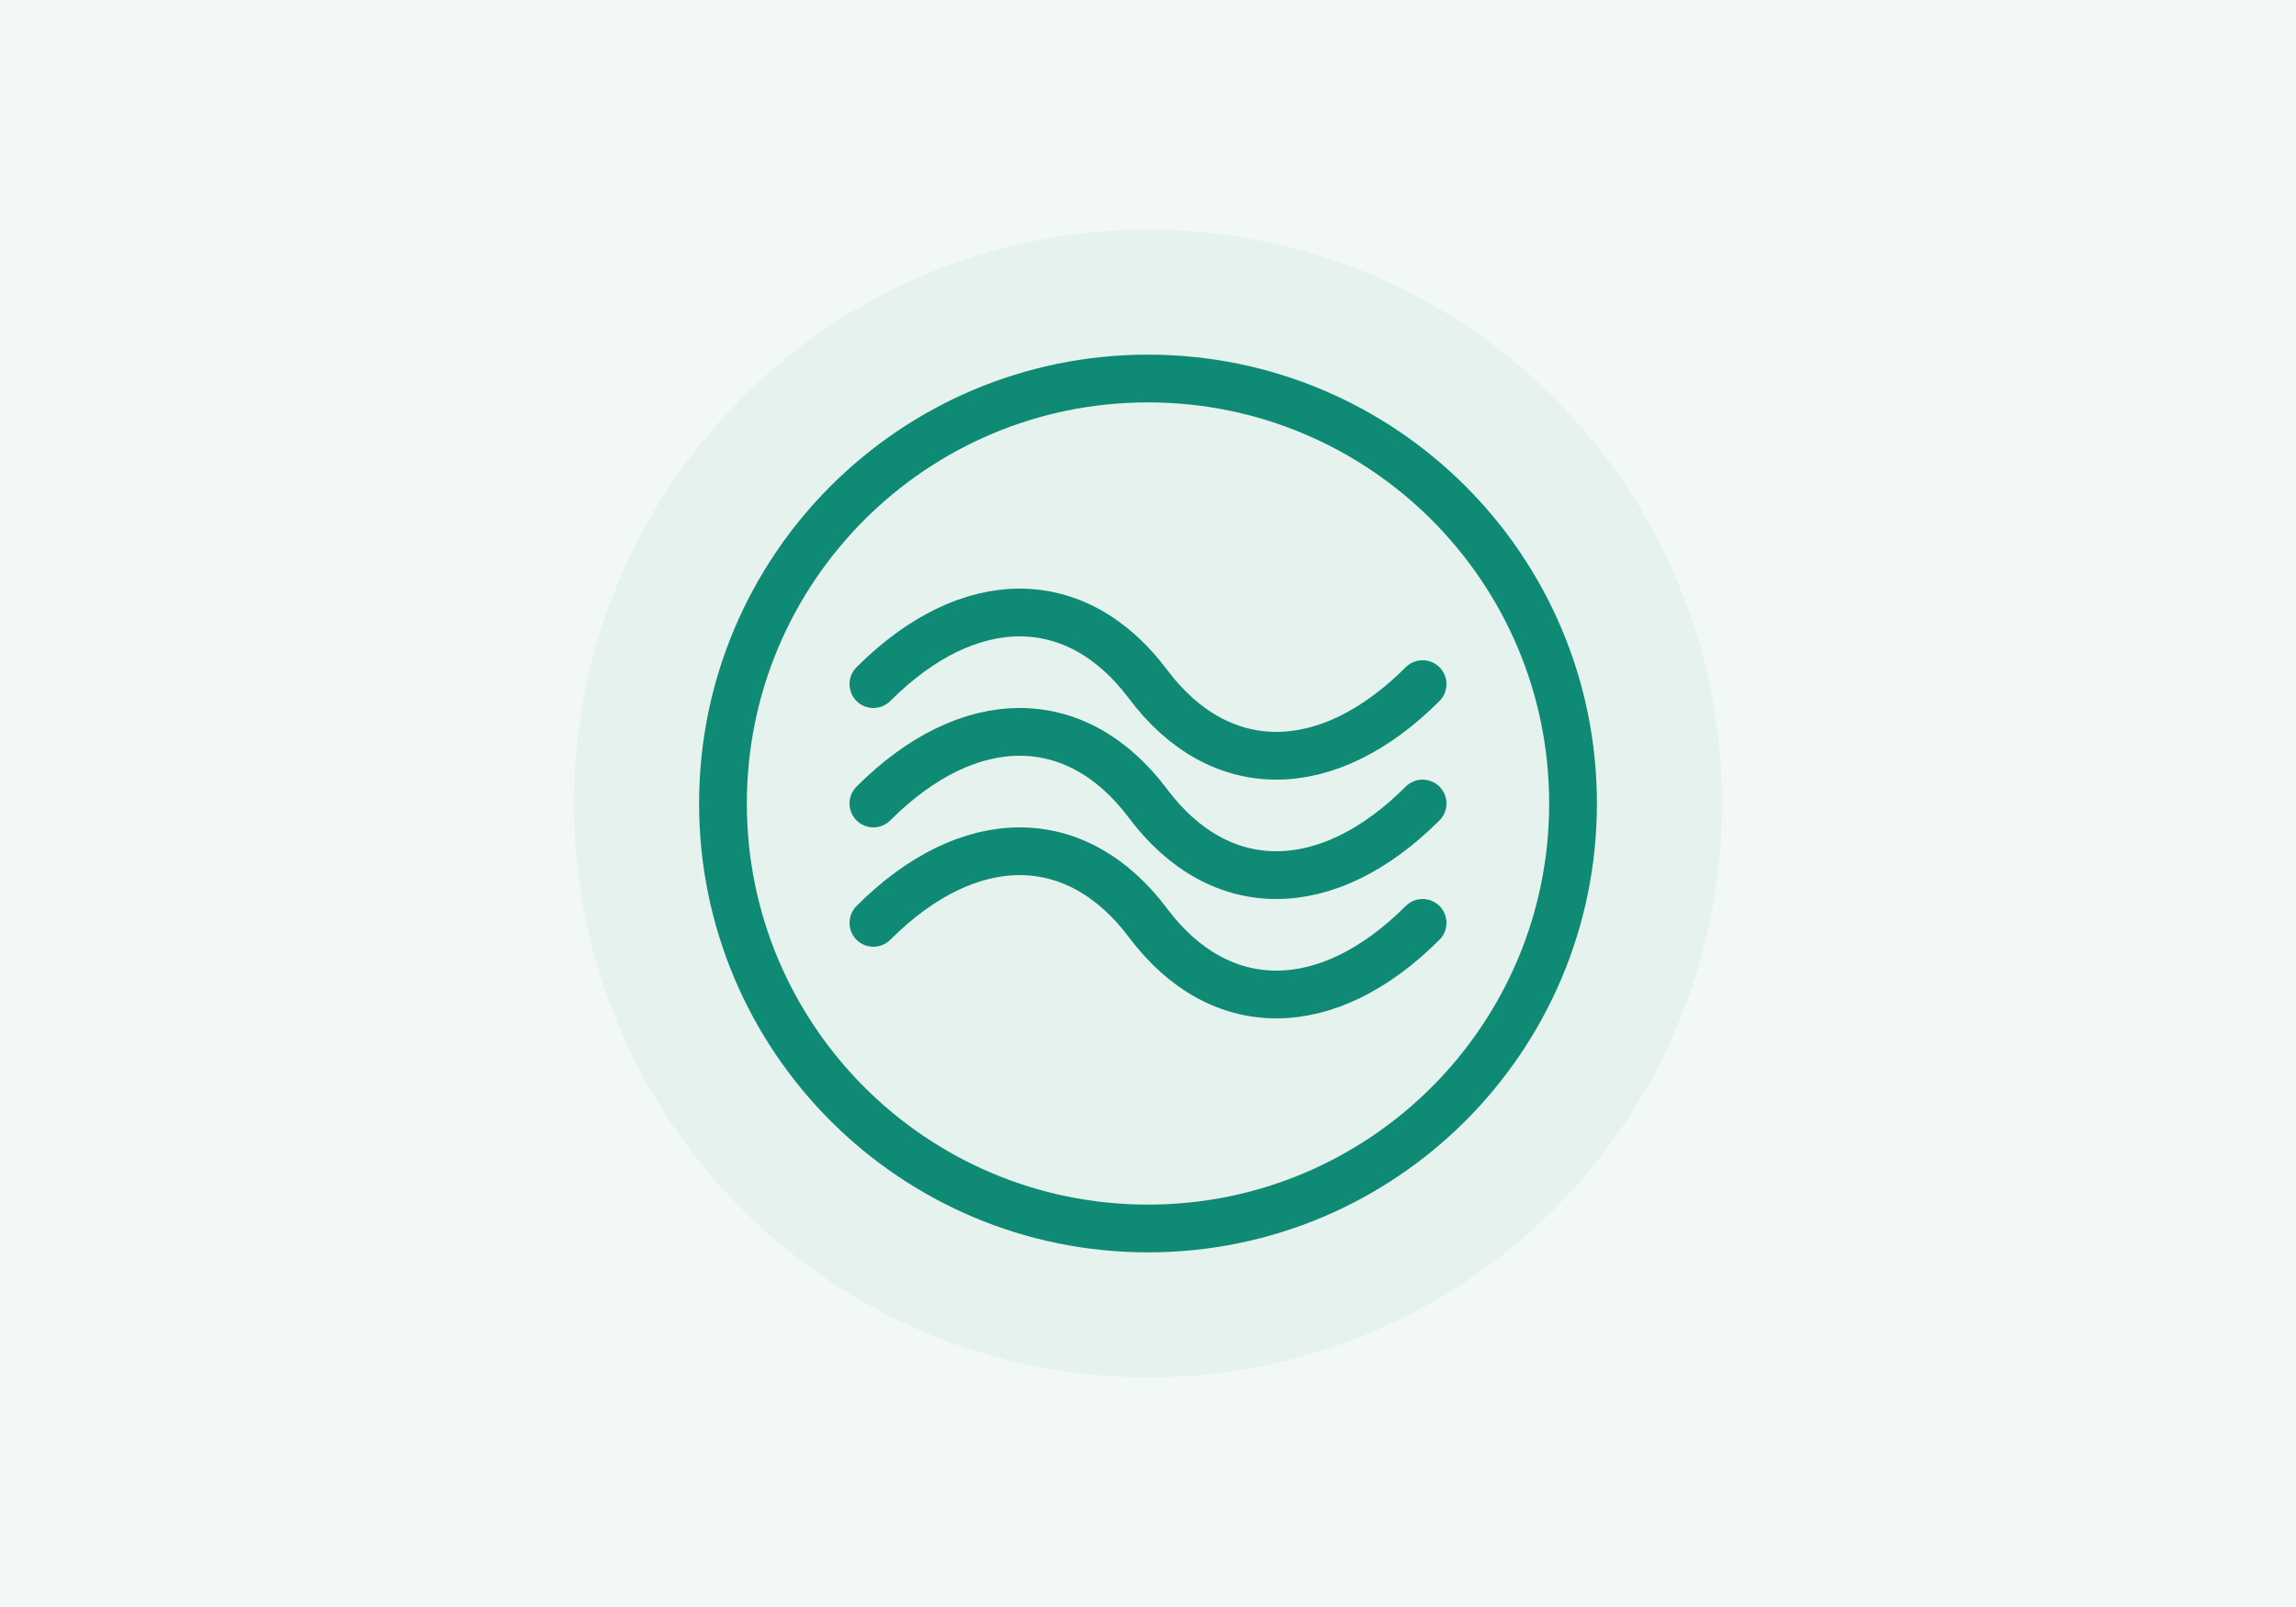
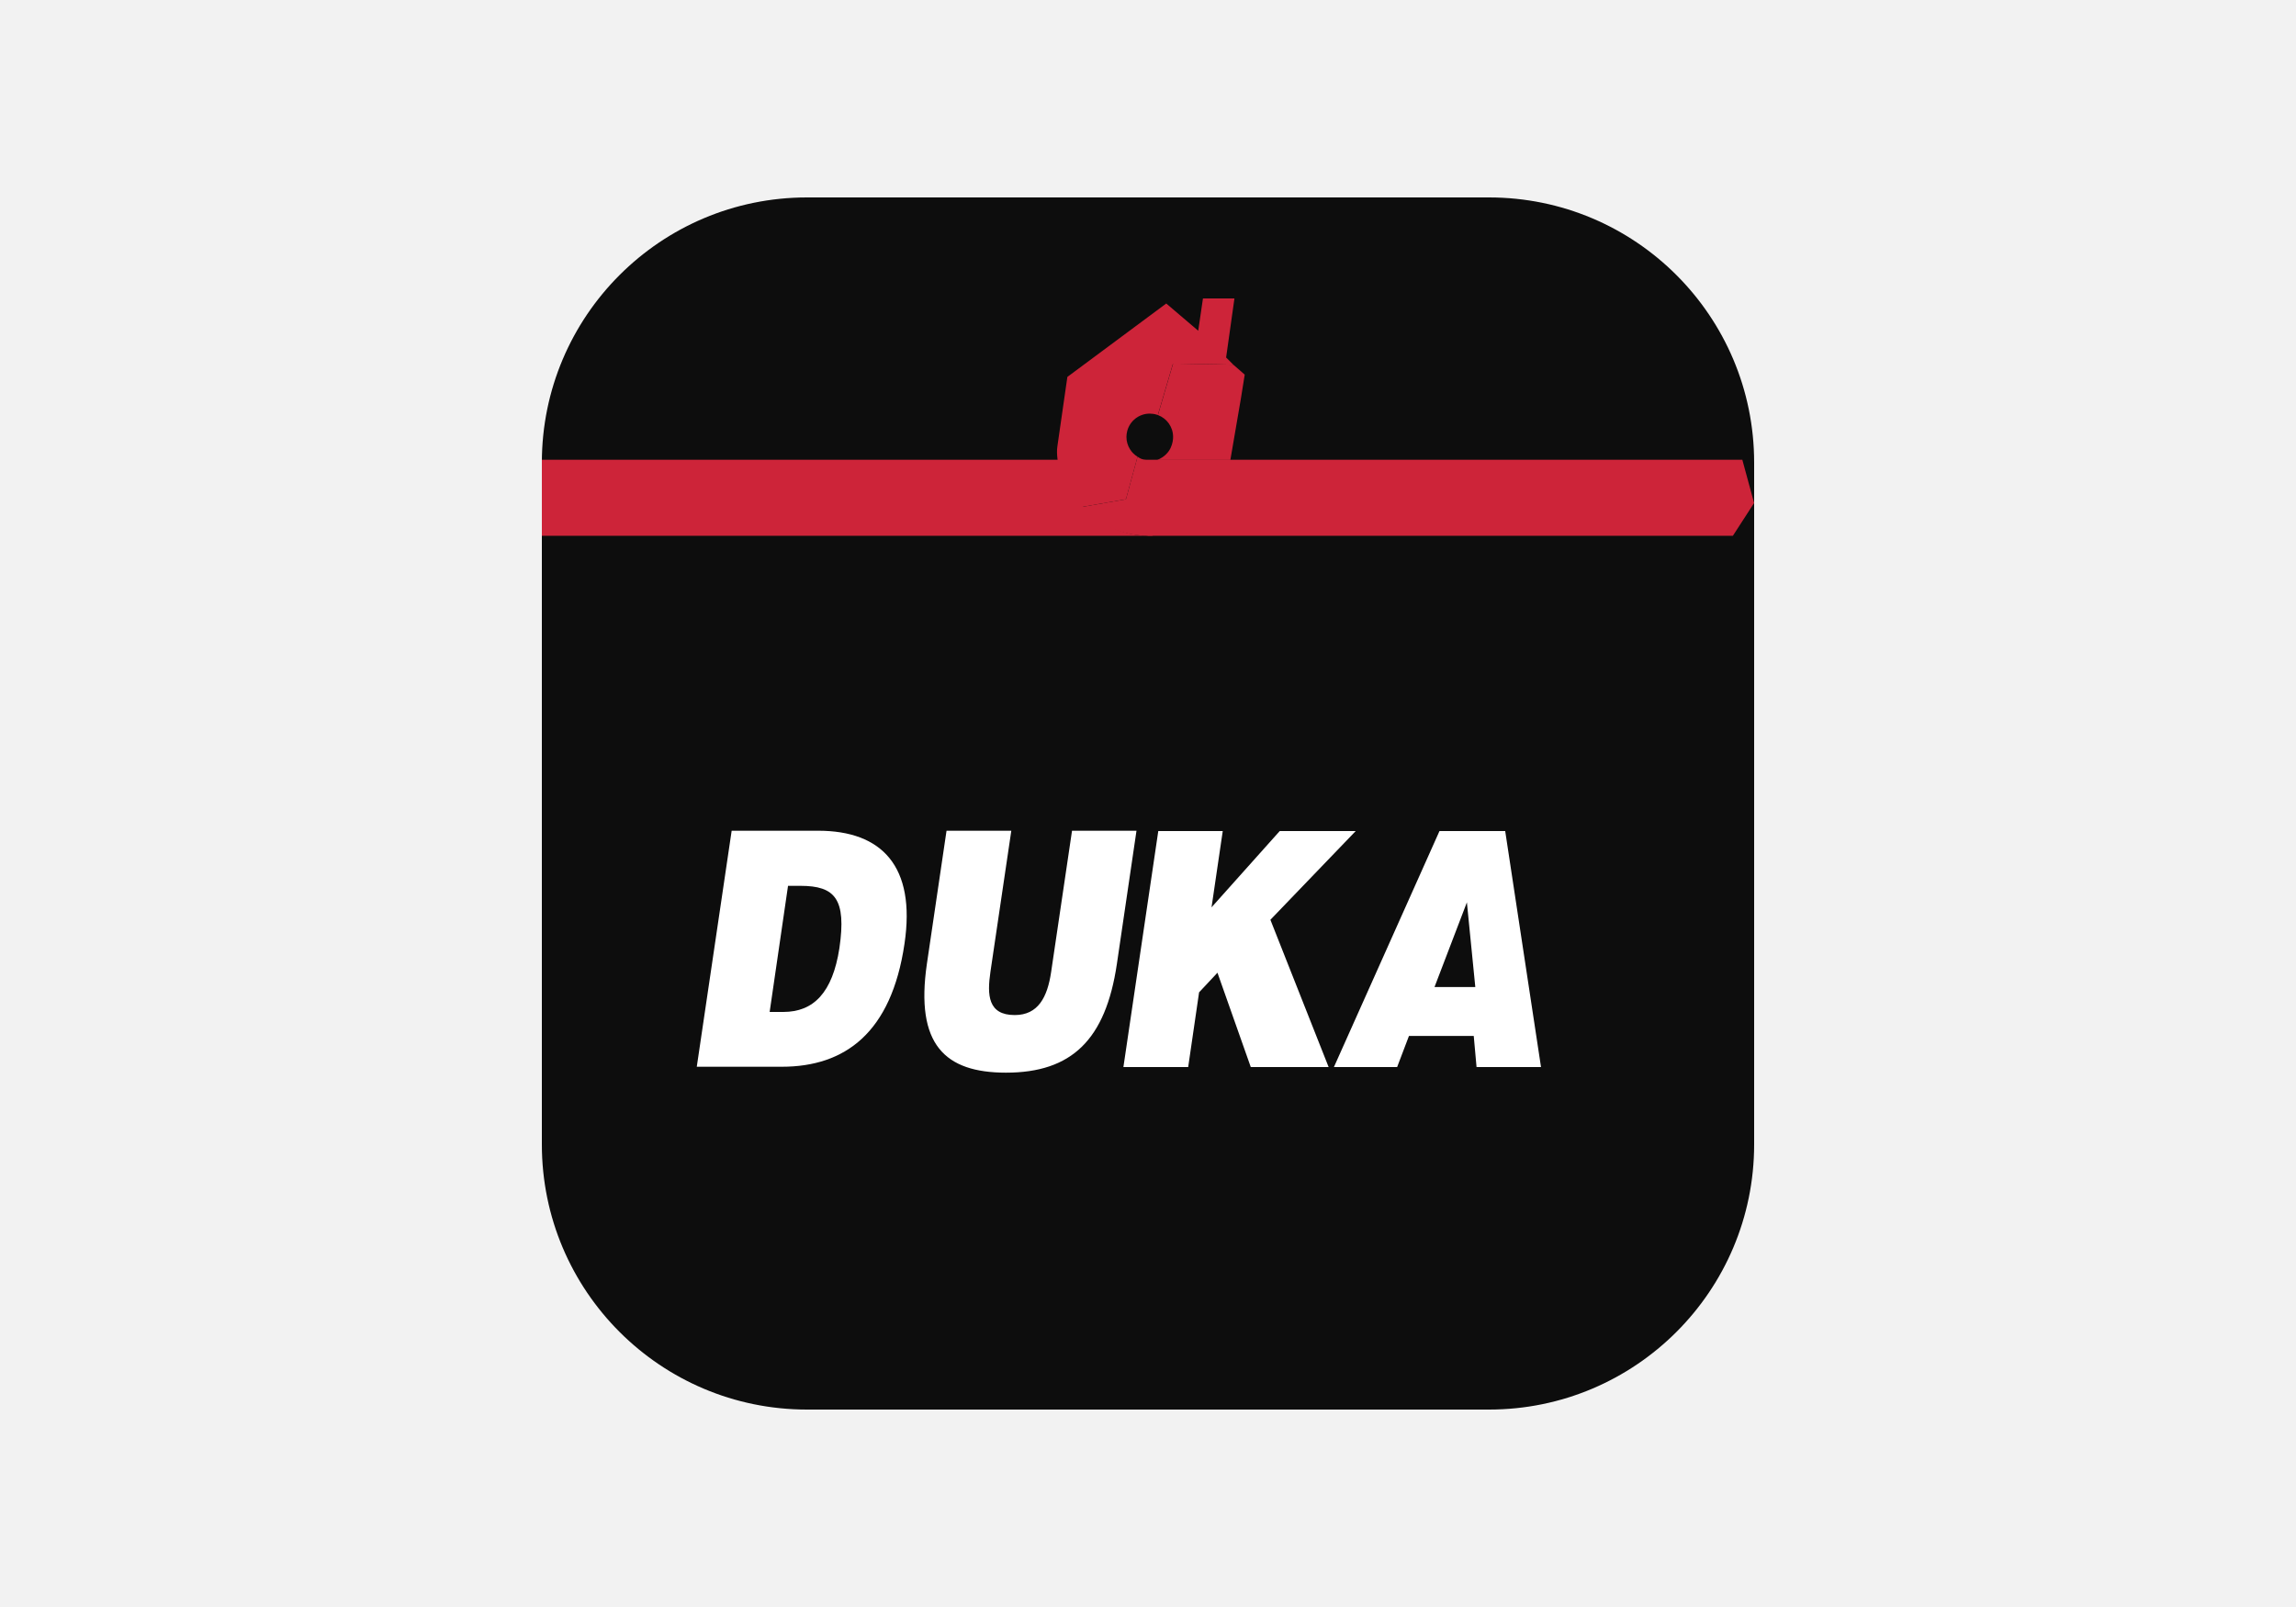
<svg xmlns="http://www.w3.org/2000/svg" viewBox="0 0 1000 700" width="1000" height="700">
-   <rect width="1000" height="700" fill="#f2f8f6" />
-   <circle cx="500" cy="350" r="250" fill="#e6f2ee" />
-   <g transform="translate(500 350) scale(0.52) translate(-480 -480)">
-     <g fill="none" stroke="#0f8a75" stroke-width="40" stroke-linecap="round" stroke-linejoin="round">
-       <circle cx="480" cy="480" r="356" />
-       <path d="M250 380 C 330 300 420 300 480 380 C 540 460 630 460 710 380" />
-       <path d="M250 480 C 330 400 420 400 480 480 C 540 560 630 560 710 480" />
-       <path d="M250 580 C 330 500 420 500 480 580 C 540 660 630 660 710 580" />
+   <rect width="1000" height="700" fill="#f2f2f2" />
+   <g transform="translate(500 350) scale(0.55) translate(-480 -480)">
+     <rect width="960" height="960" rx="210" fill="#0d0d0d" />
+     <g transform="translate(0 80) scale(12.92)" fill="#cd2439" fill-rule="evenodd">
+       <path class="cls-6" d="M37.05,14.55H0v-4.66h31.91c.12.97.6,2.14,1.24,2.84.02.03.04.05.06.07.99,1.04,2.35,1.7,3.85,1.75Z" />
+       <path class="cls-2" d="M41.94,3.62l.44.44-.99-.02-2.71-.04-.9,3.06-.02.09s-.04-.01-.06-.02c-.15-.05-.31-.07-.44-.07-.66,0-1.22.45-1.38,1.06-.03.12-.05.24-.05.37,0,.27.08.53.21.74.12.2.28.36.47.47l-.03.11-.02.08-.66,2.42-2.82.49s-.04-.04-.06-.07c-.68-.7-1.18-1.87-1.31-2.84-.04-.31-.05-.59-.01-.84l.61-4.24L38.27.31l1.96,1.67.29-1.98h1.93l-.51,3.62Z" />
+       <path class="cls-4" d="M74.3,12.54l-1.3,2.01h-35.55s-.02.01-.03.01h-.16c-.07,0-.14,0-.21-.01-1.59-.05-3.02-.71-4.07-1.75l2.82-.49.66-2.42.02-.08.03-.11c.14.09.25.19.61.19h36.46l.72,2.65Z" />
+       <path class="cls-5" d="M43.08,4.67l-.7-.61-.98-.02-2.71-.05-.9,3.06-.03.1c.54.2.93.72.93,1.34,0,.27-.08,1.05-.97,1.41h4.48l.65-3.79.23-1.44Z" />
+     </g>
+     <g transform="translate(-299 470) scale(24.66)" fill="#ffffff">
+       <path class="cls-1" d="M21,1.28h-2.78l-1.12,7.58h2.73c2.03,0,3.52-1.09,3.94-3.95.37-2.49-.73-3.63-2.77-3.63ZM21.68,5.05c-.22,1.43-.83,2.05-1.8,2.05h-.44l.59-4.05h.4c1.11,0,1.48.42,1.25,2Z" />
+       <path class="cls-1" d="M25.13,1.28h2.07l-.67,4.53c-.11.75-.08,1.39.78,1.39.75,0,1.05-.57,1.17-1.39l.67-4.53h2.07l-.63,4.28c-.36,2.43-1.45,3.49-3.56,3.49-1.96,0-2.92-.9-2.54-3.5l.63-4.27Z" />
+       <g transform="translate(-13.5 0)">
+         <polygon class="cls-1" points="45.42 1.29 47.49 1.29 47.13 3.74 49.32 1.29 51.76 1.29 49.02 4.14 50.89 8.87 48.39 8.87 47.32 5.84 46.73 6.47 46.38 8.87 44.3 8.87 45.42 1.29" />
+         <path class="cls-1" d="M56.56,1.29h-2.11l-3.39,7.58h2.03l.38-1h2.08l.09,1h2.07l-1.15-7.58ZM54.29,6.3l1.04-2.72.27,2.72h-1.31Z" />
+       </g>
    </g>
  </g>
</svg>
